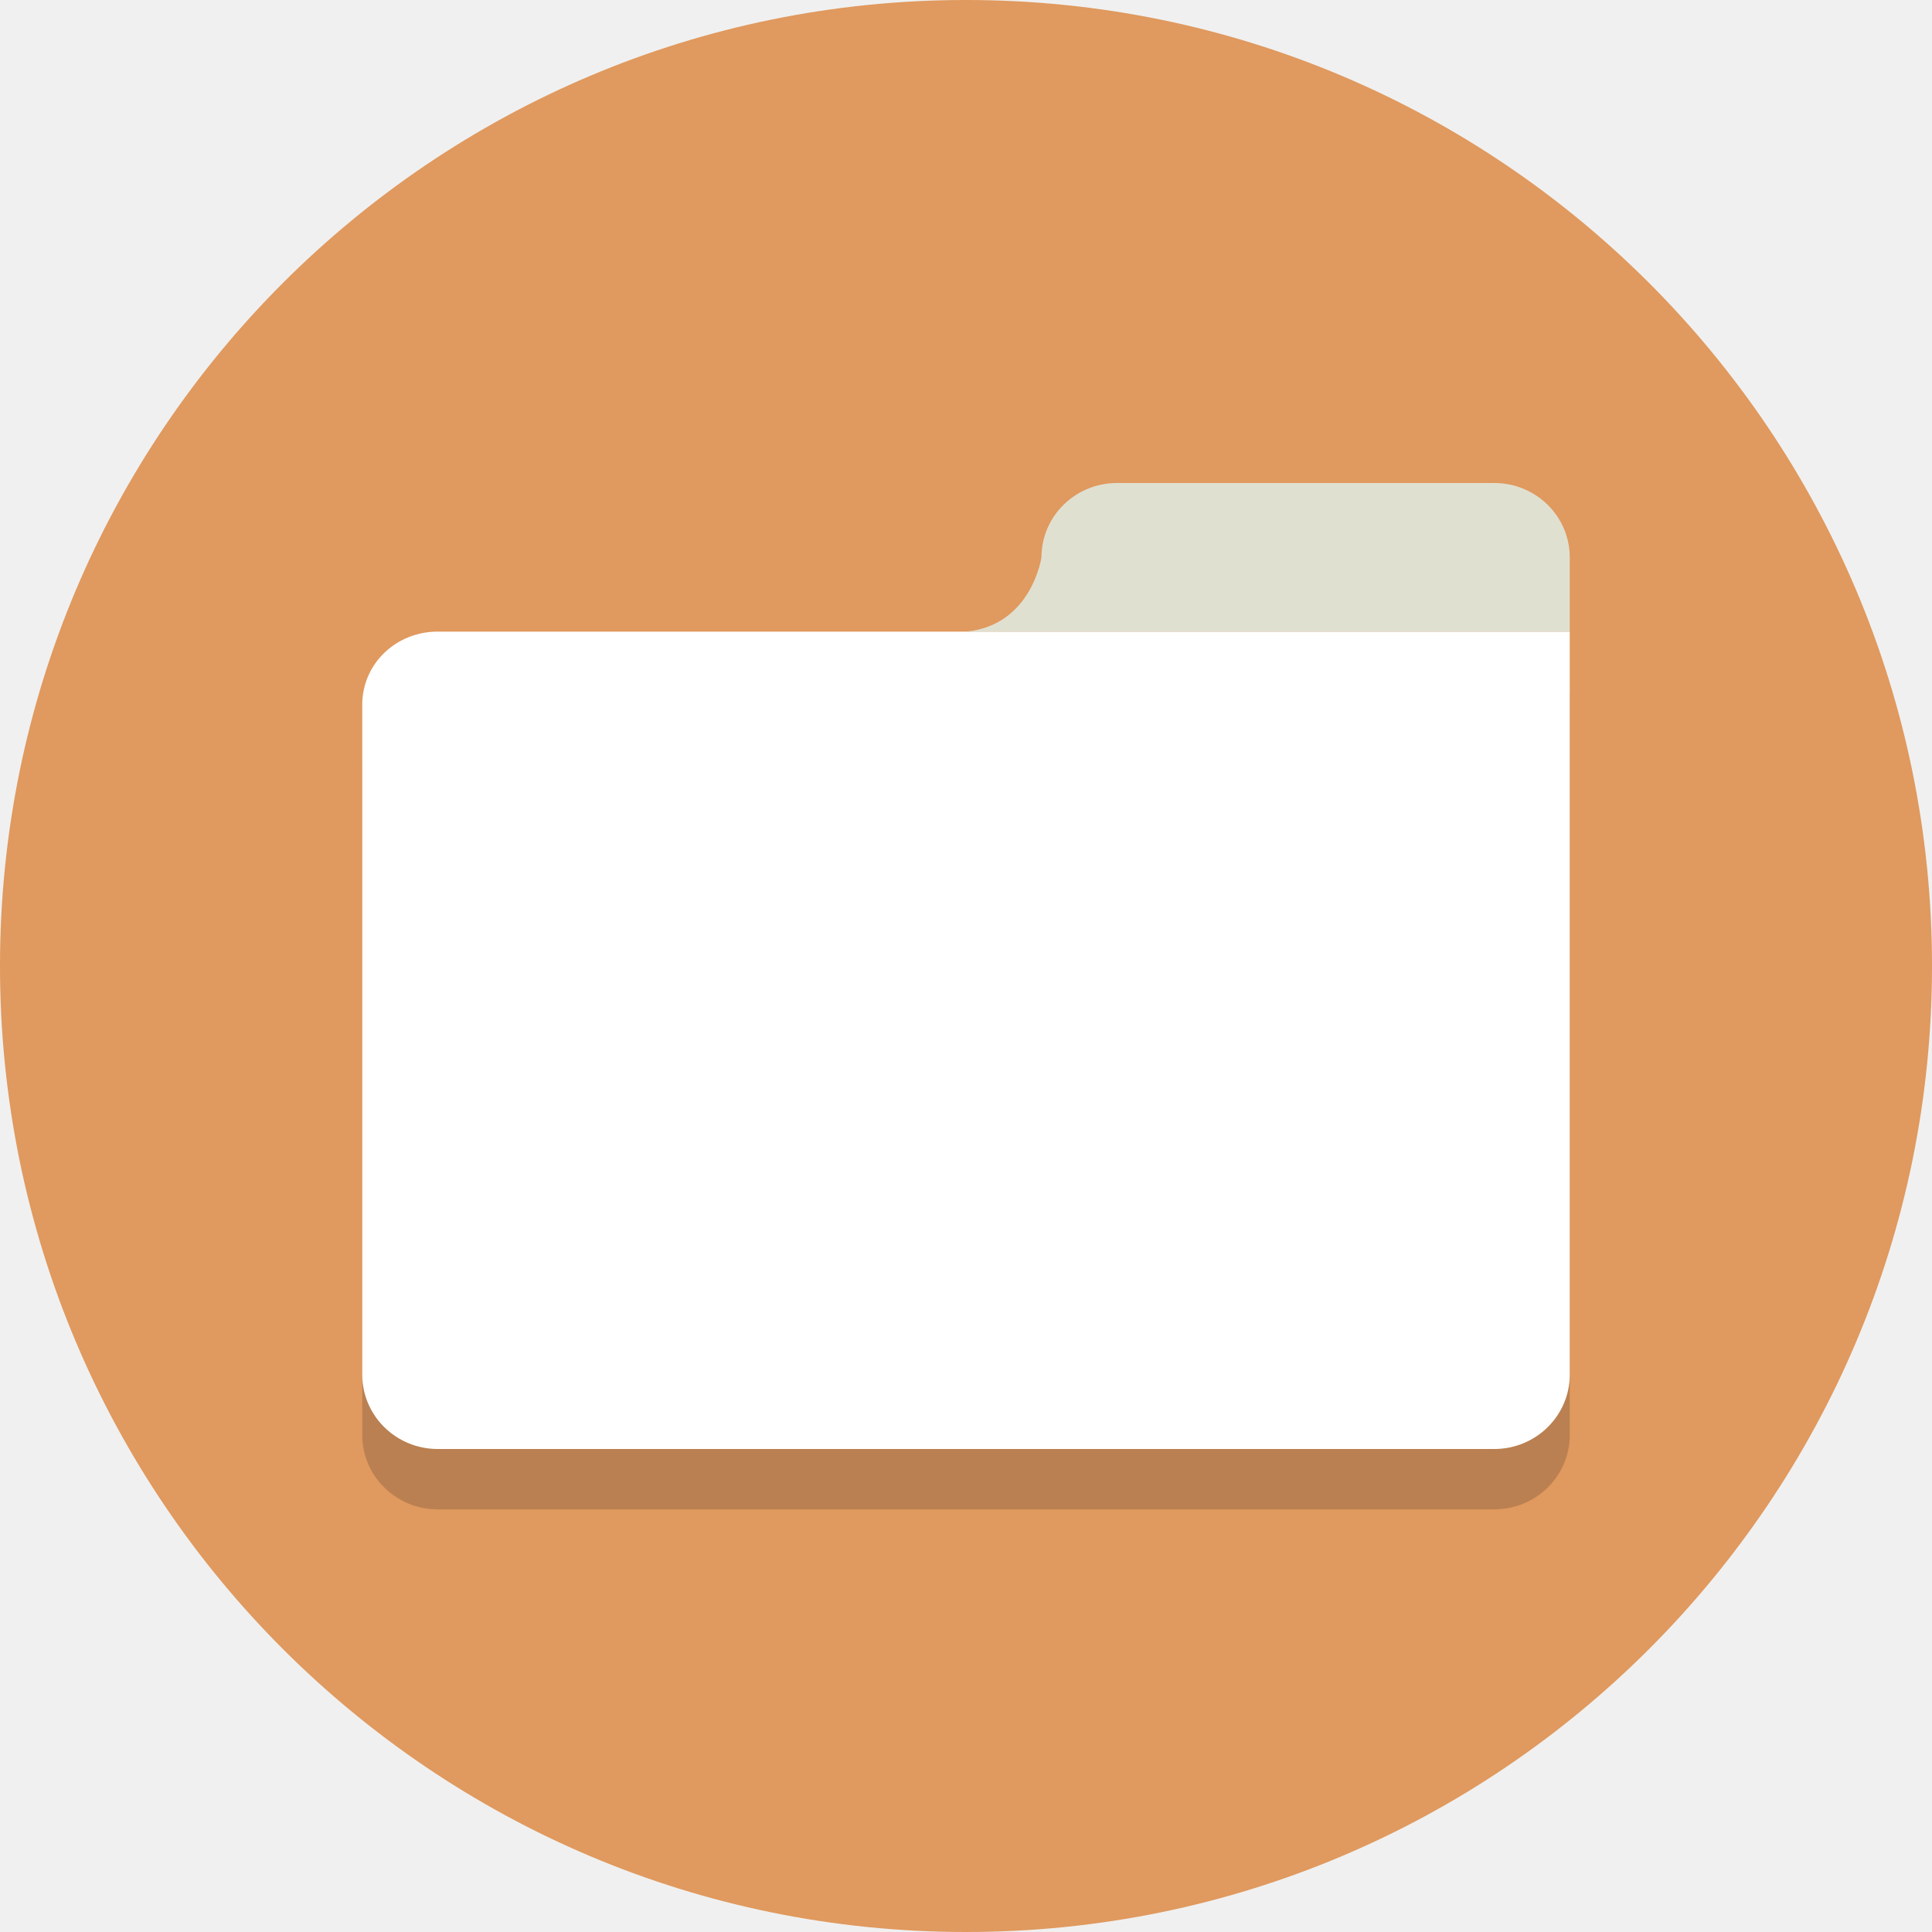
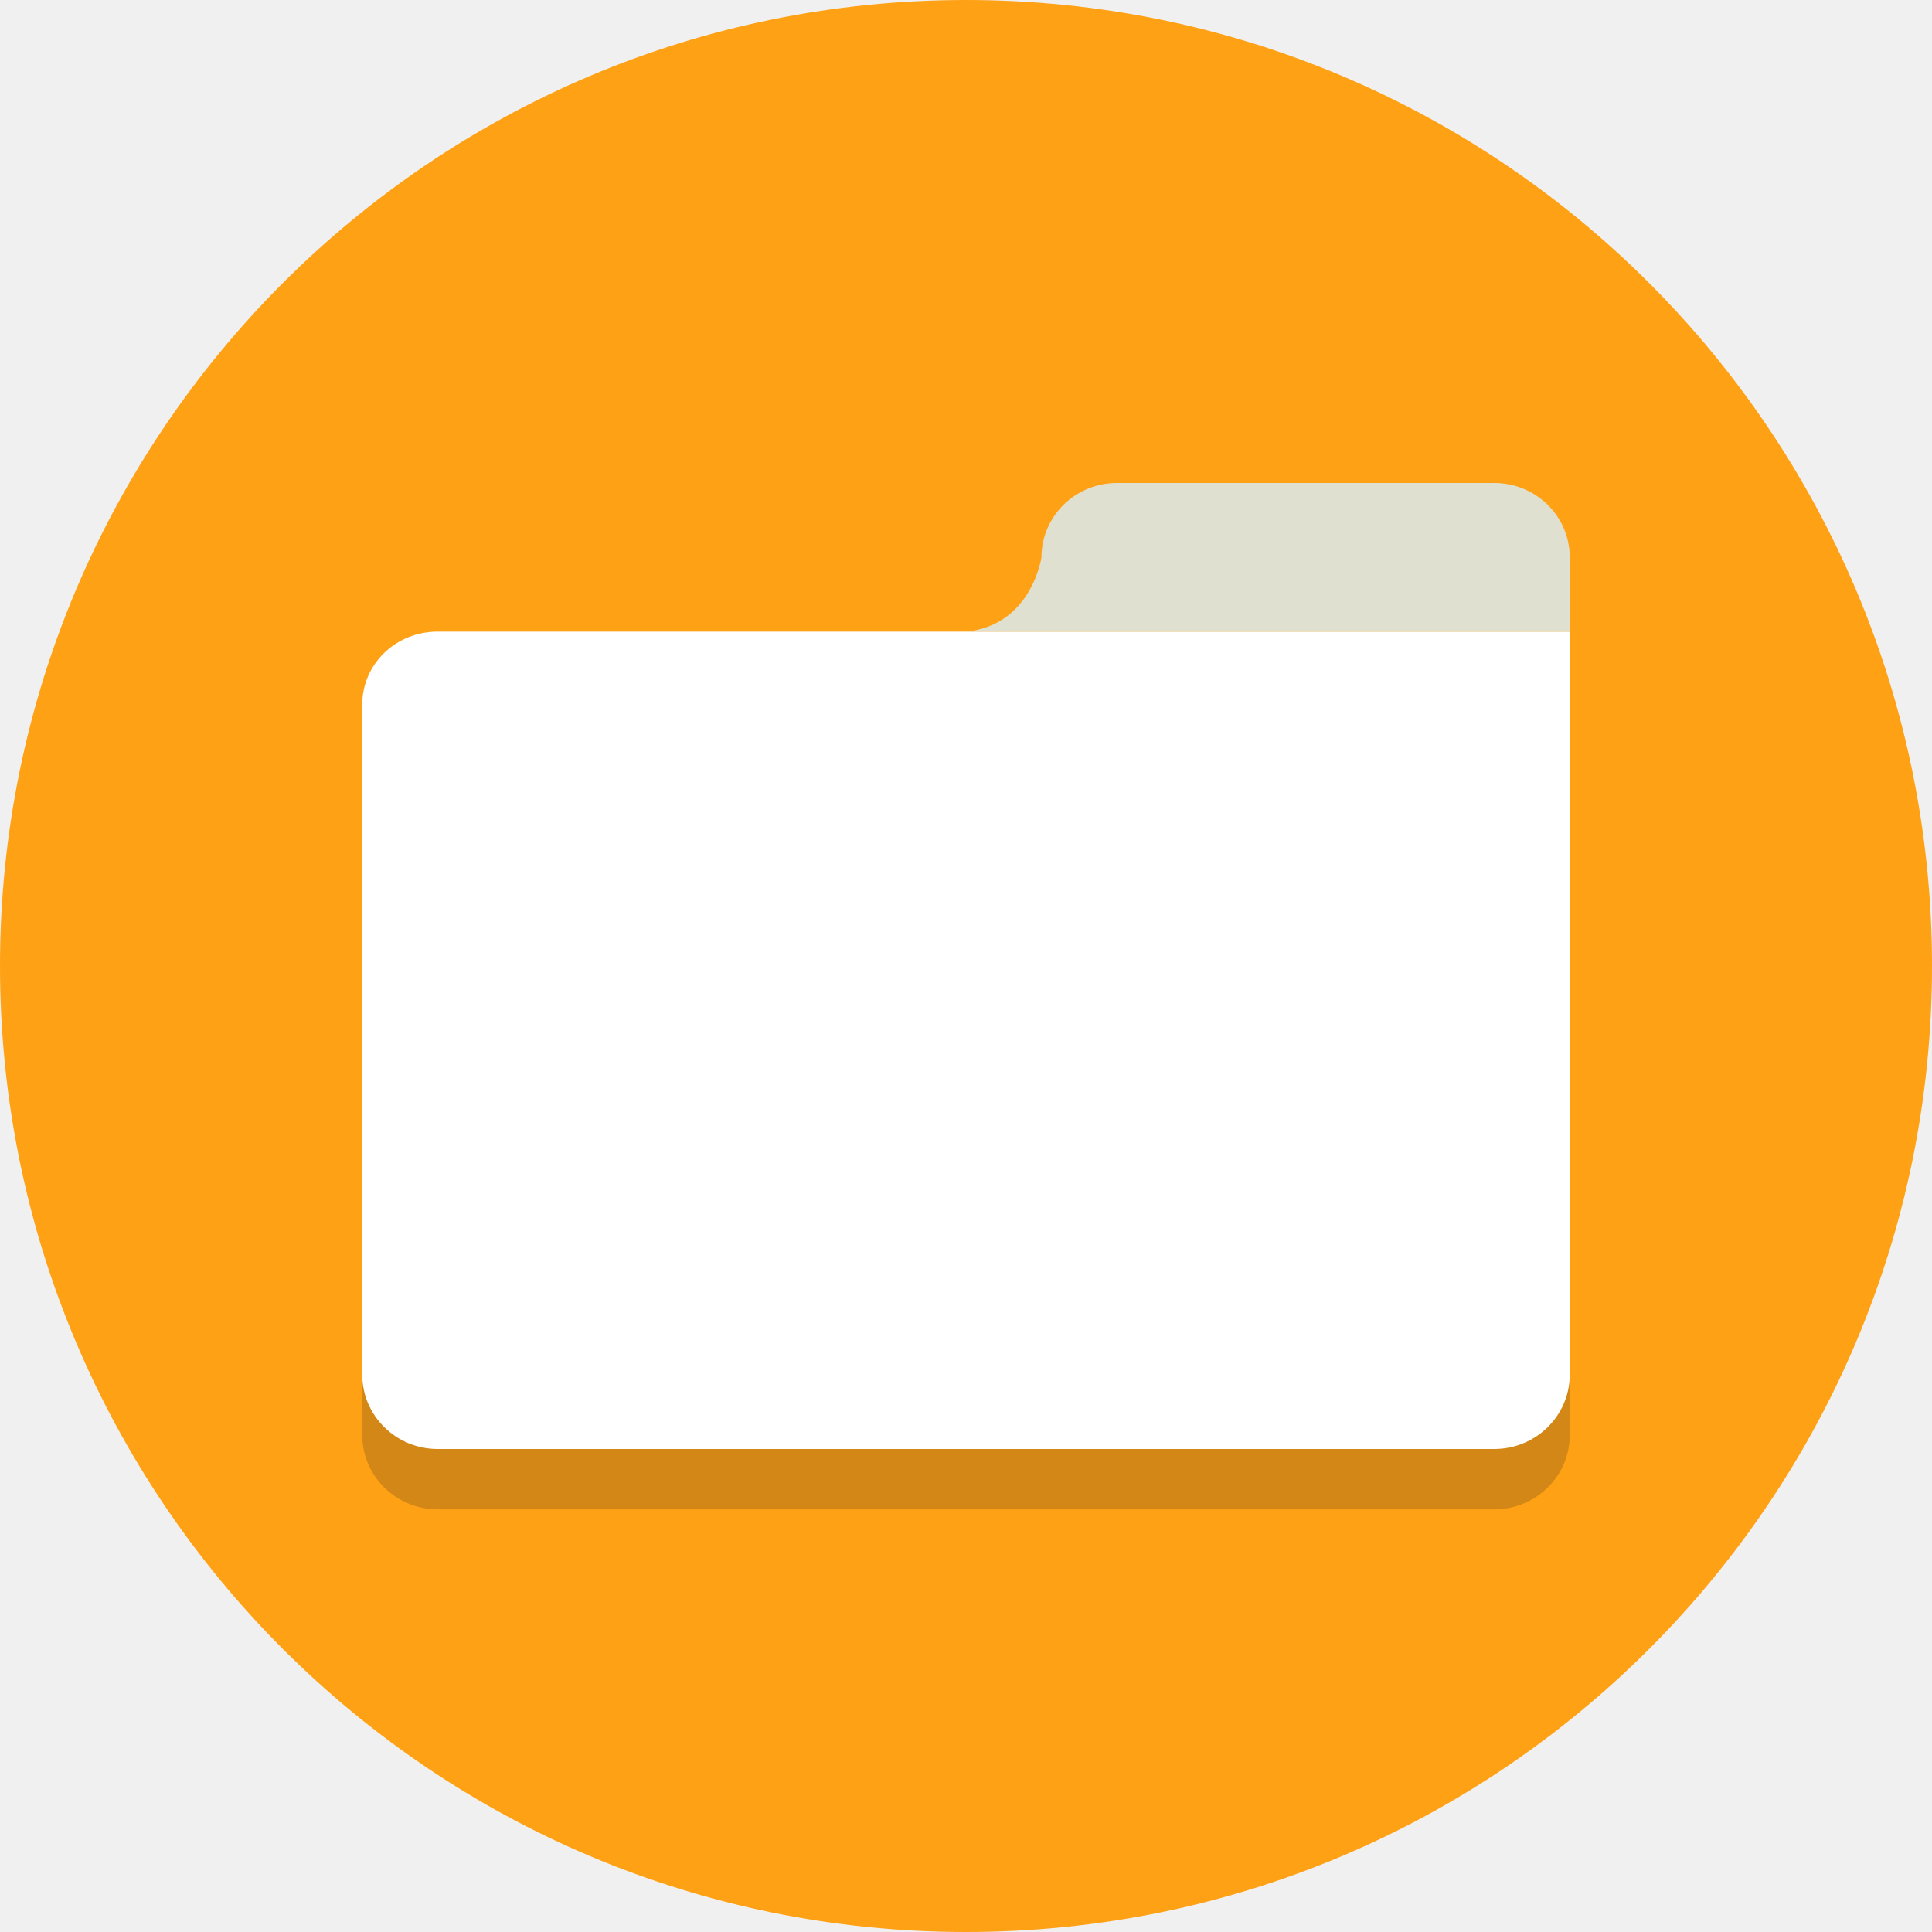
<svg xmlns="http://www.w3.org/2000/svg" enable-background="new 0 0 64 64" height="64px" version="1.1" viewBox="0 0 64 64" width="64px" xml:space="preserve">
  <g id="Layer_1">
    <g>
-       <circle cx="32" cy="32" fill="#E0995E" r="32" />
+       <circle cx="32" cy="32" fill="#ffa115" r="32" />
    </g>
    <g opacity="0.2">
      <g>
        <path d="M32,22.923h-0.417H14.5c-1.38,0-2.5,1.063-2.5,2.422v22.193C12,48.897,13.12,50,14.5,50h35     c1.38,0,2.5-1.103,2.5-2.462V27.846v-2.501v-2.422H32z" fill="#231F20" />
      </g>
    </g>
    <g>
      <g>
        <path d="M32,20.923h-0.417H14.5c-1.38,0-2.5,1.063-2.5,2.422v22.193C12,46.897,13.12,48,14.5,48h35     c1.38,0,2.5-1.103,2.5-2.462V25.846v-2.501v-2.422H32z" fill="#FFFFFF" />
      </g>
    </g>
    <g>
      <path d="M52,18.462C52,17.103,50.88,16,49.5,16H37c-1.38,0-2.5,1.103-2.5,2.462c0,0-0.325,2.257-2.5,2.461h20    V18.462z" fill="#E0E0D1" />
    </g>
  </g>
  <g id="Layer_2" />
</svg>
